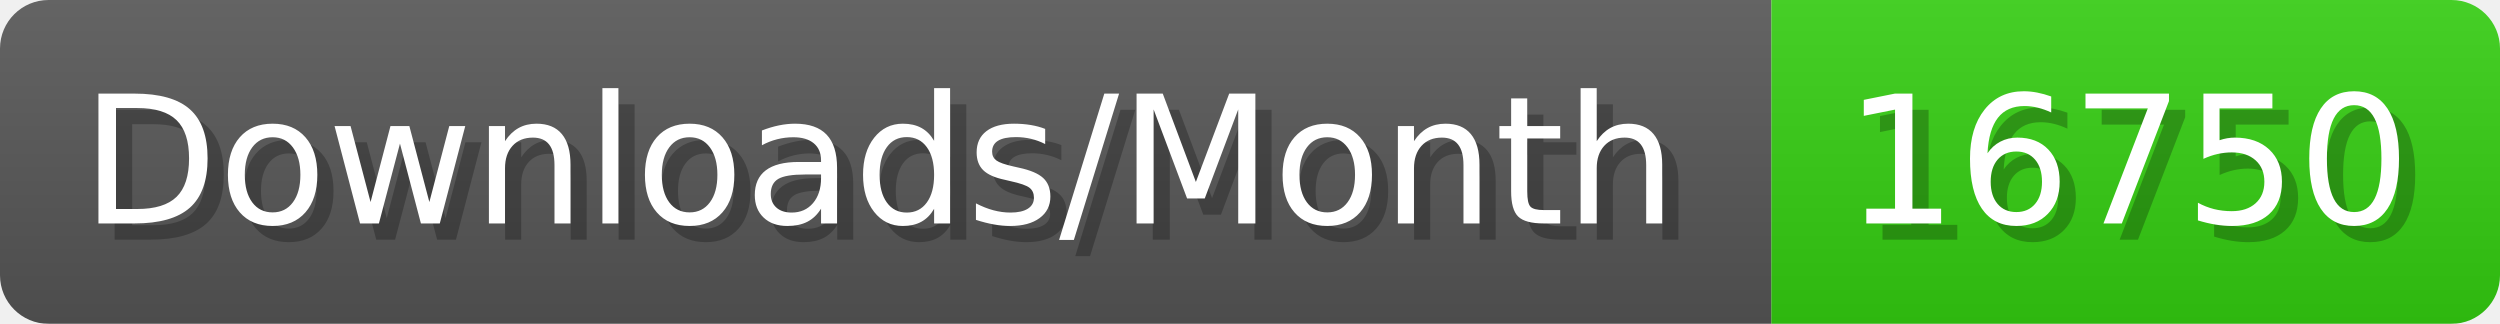
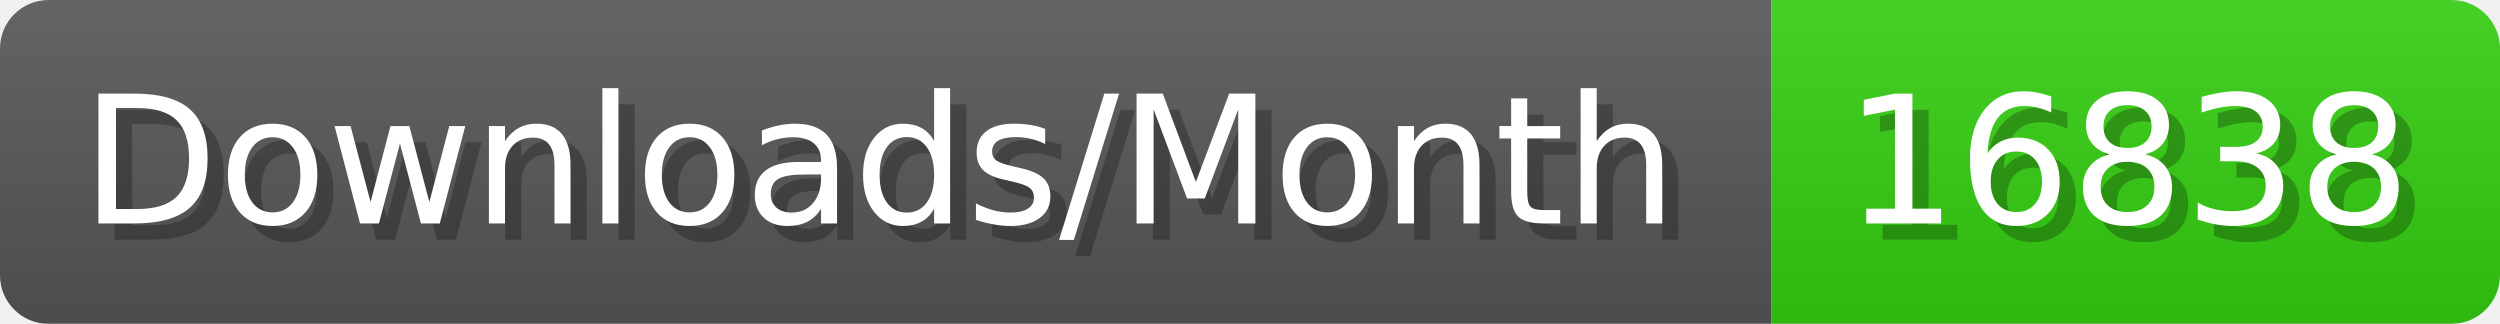
- <svg xmlns="http://www.w3.org/2000/svg" width="154.4" height="20" viewBox="0 0 1544 200" role="img" aria-label="Downloads/Month: 16750">
+ <svg xmlns="http://www.w3.org/2000/svg" width="154.4" height="20" viewBox="0 0 1544 200" role="img" aria-label="Downloads/Month: 16838">
  <linearGradient id="YlXUI" x2="0" y2="100%">
    <stop offset="0" stop-opacity=".1" stop-color="#EEE" />
    <stop offset="1" stop-opacity=".1" />
  </linearGradient>
  <mask id="JHhop">
    <rect width="1544" height="200" rx="30" fill="#FFF" />
  </mask>
  <g mask="url(#JHhop)">
    <rect width="1094" height="200" fill="#555" />
    <rect width="450" height="200" fill="#3C1" x="1094" />
    <rect width="1544" height="200" fill="url(#YlXUI)" />
  </g>
  <g aria-hidden="true" fill="#fff" text-anchor="start" font-family="Verdana,DejaVu Sans,sans-serif" font-size="110">
    <text x="60" y="148" textLength="994" fill="#000" opacity="0.25">Downloads/Month</text>
    <text x="50" y="138" textLength="994">Downloads/Month</text>
-     <text x="1149" y="148" textLength="350" fill="#000" opacity="0.25">16750</text>
-     <text x="1139" y="138" textLength="350">16750</text>
+     <text x="1149" y="148" textLength="350" fill="#000" opacity="0.25">16838</text>
+     <text x="1139" y="138" textLength="350">16838</text>
  </g>
</svg>
